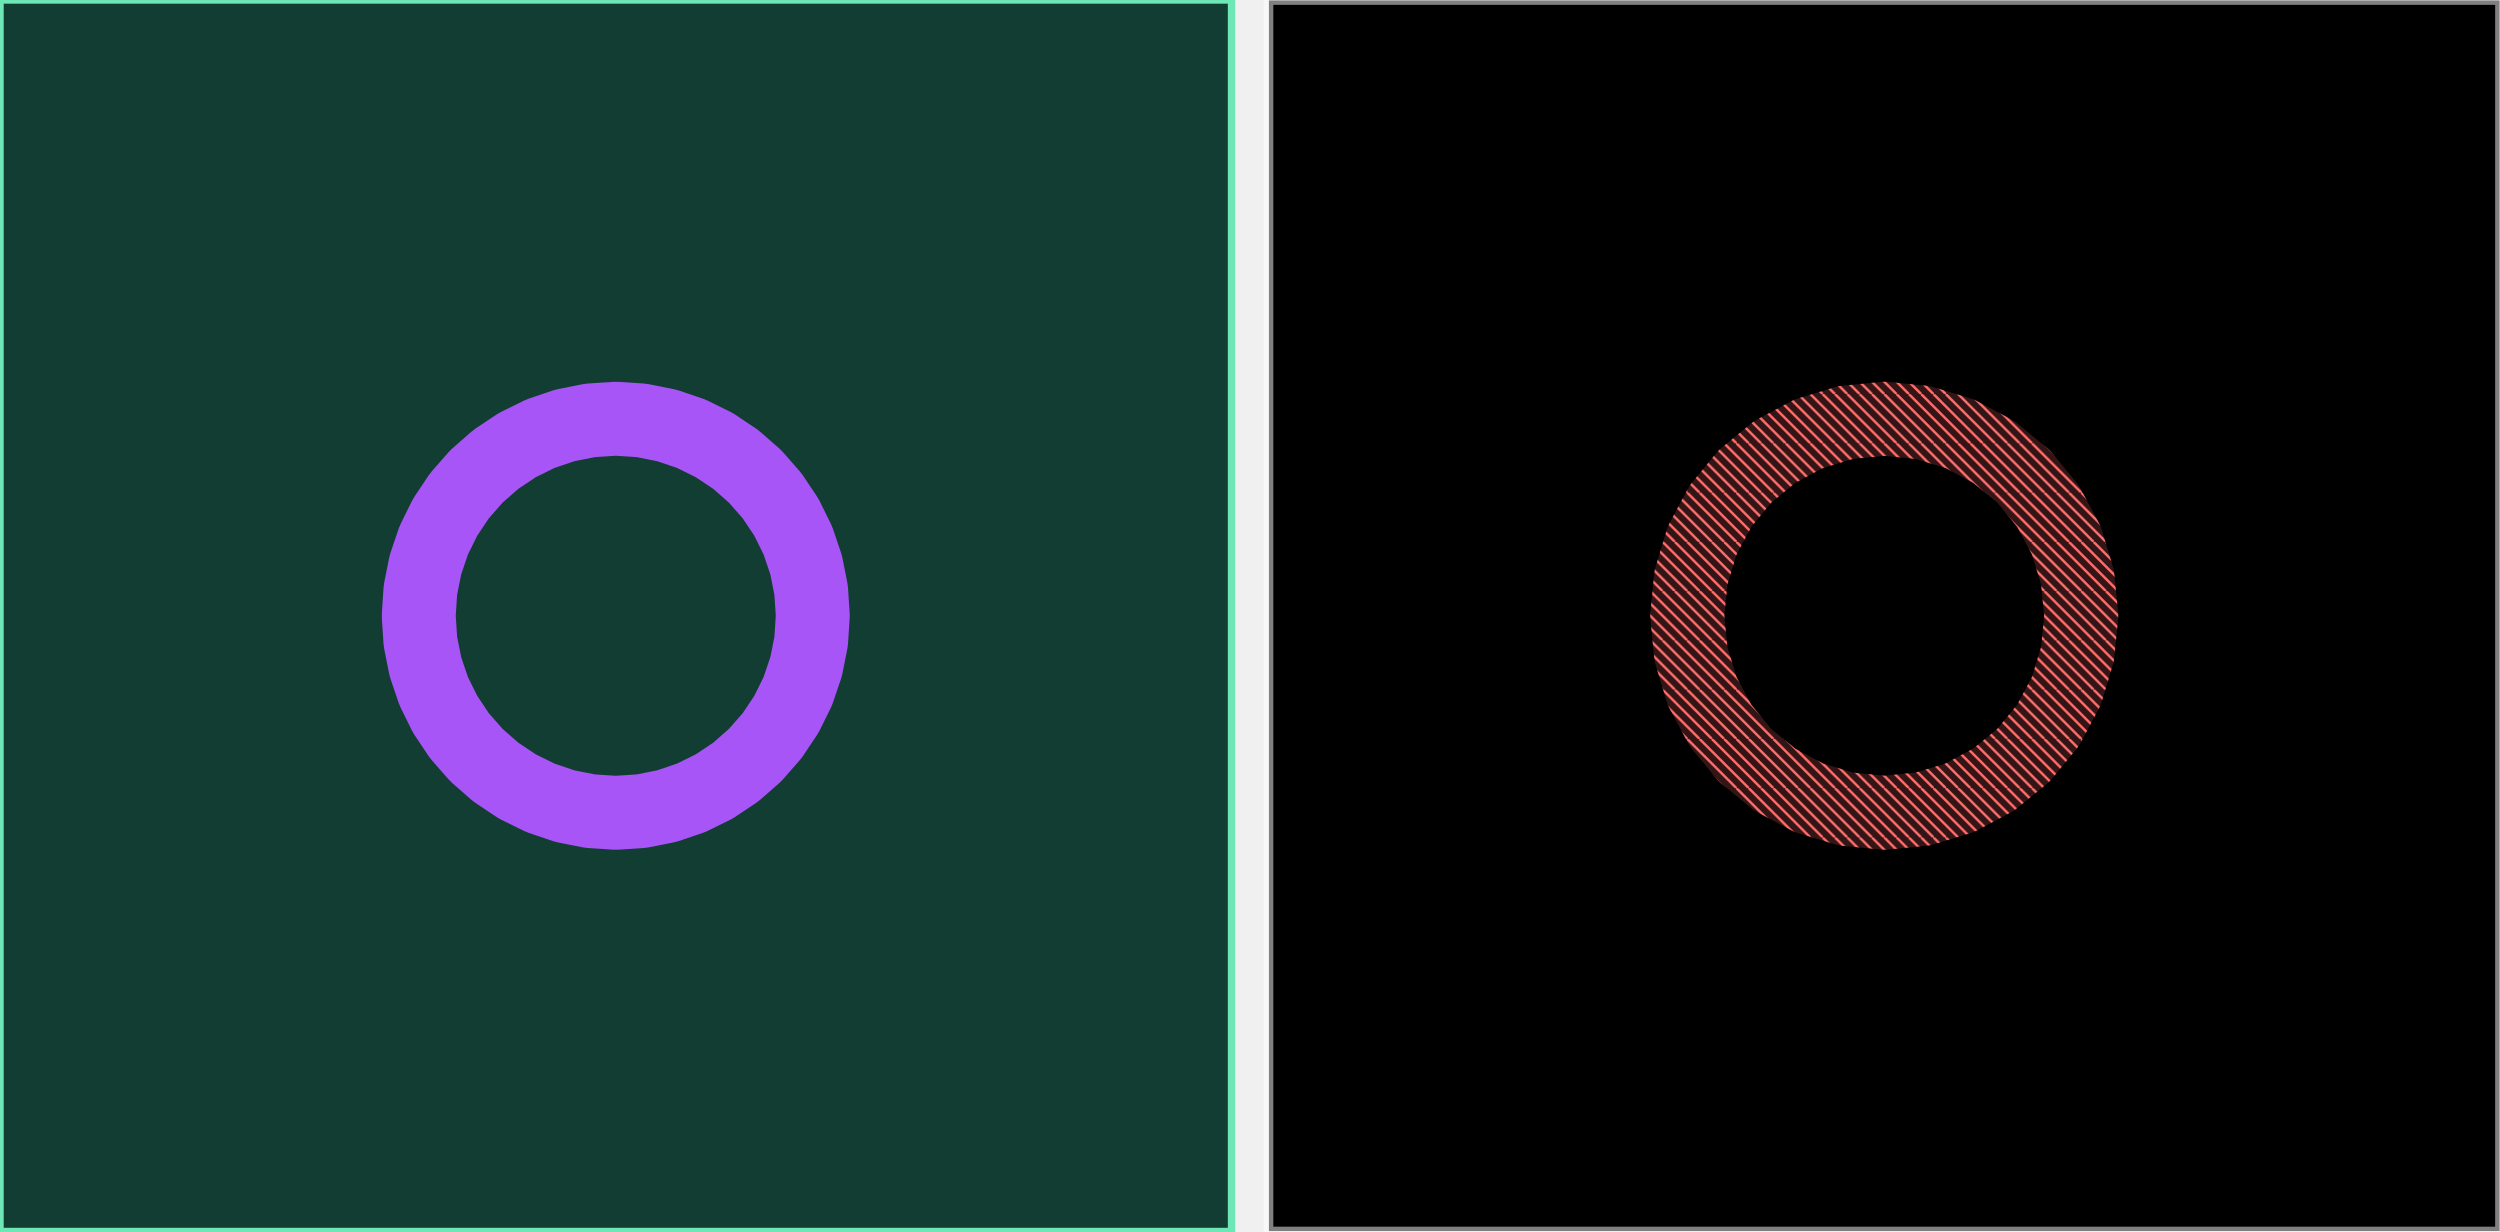
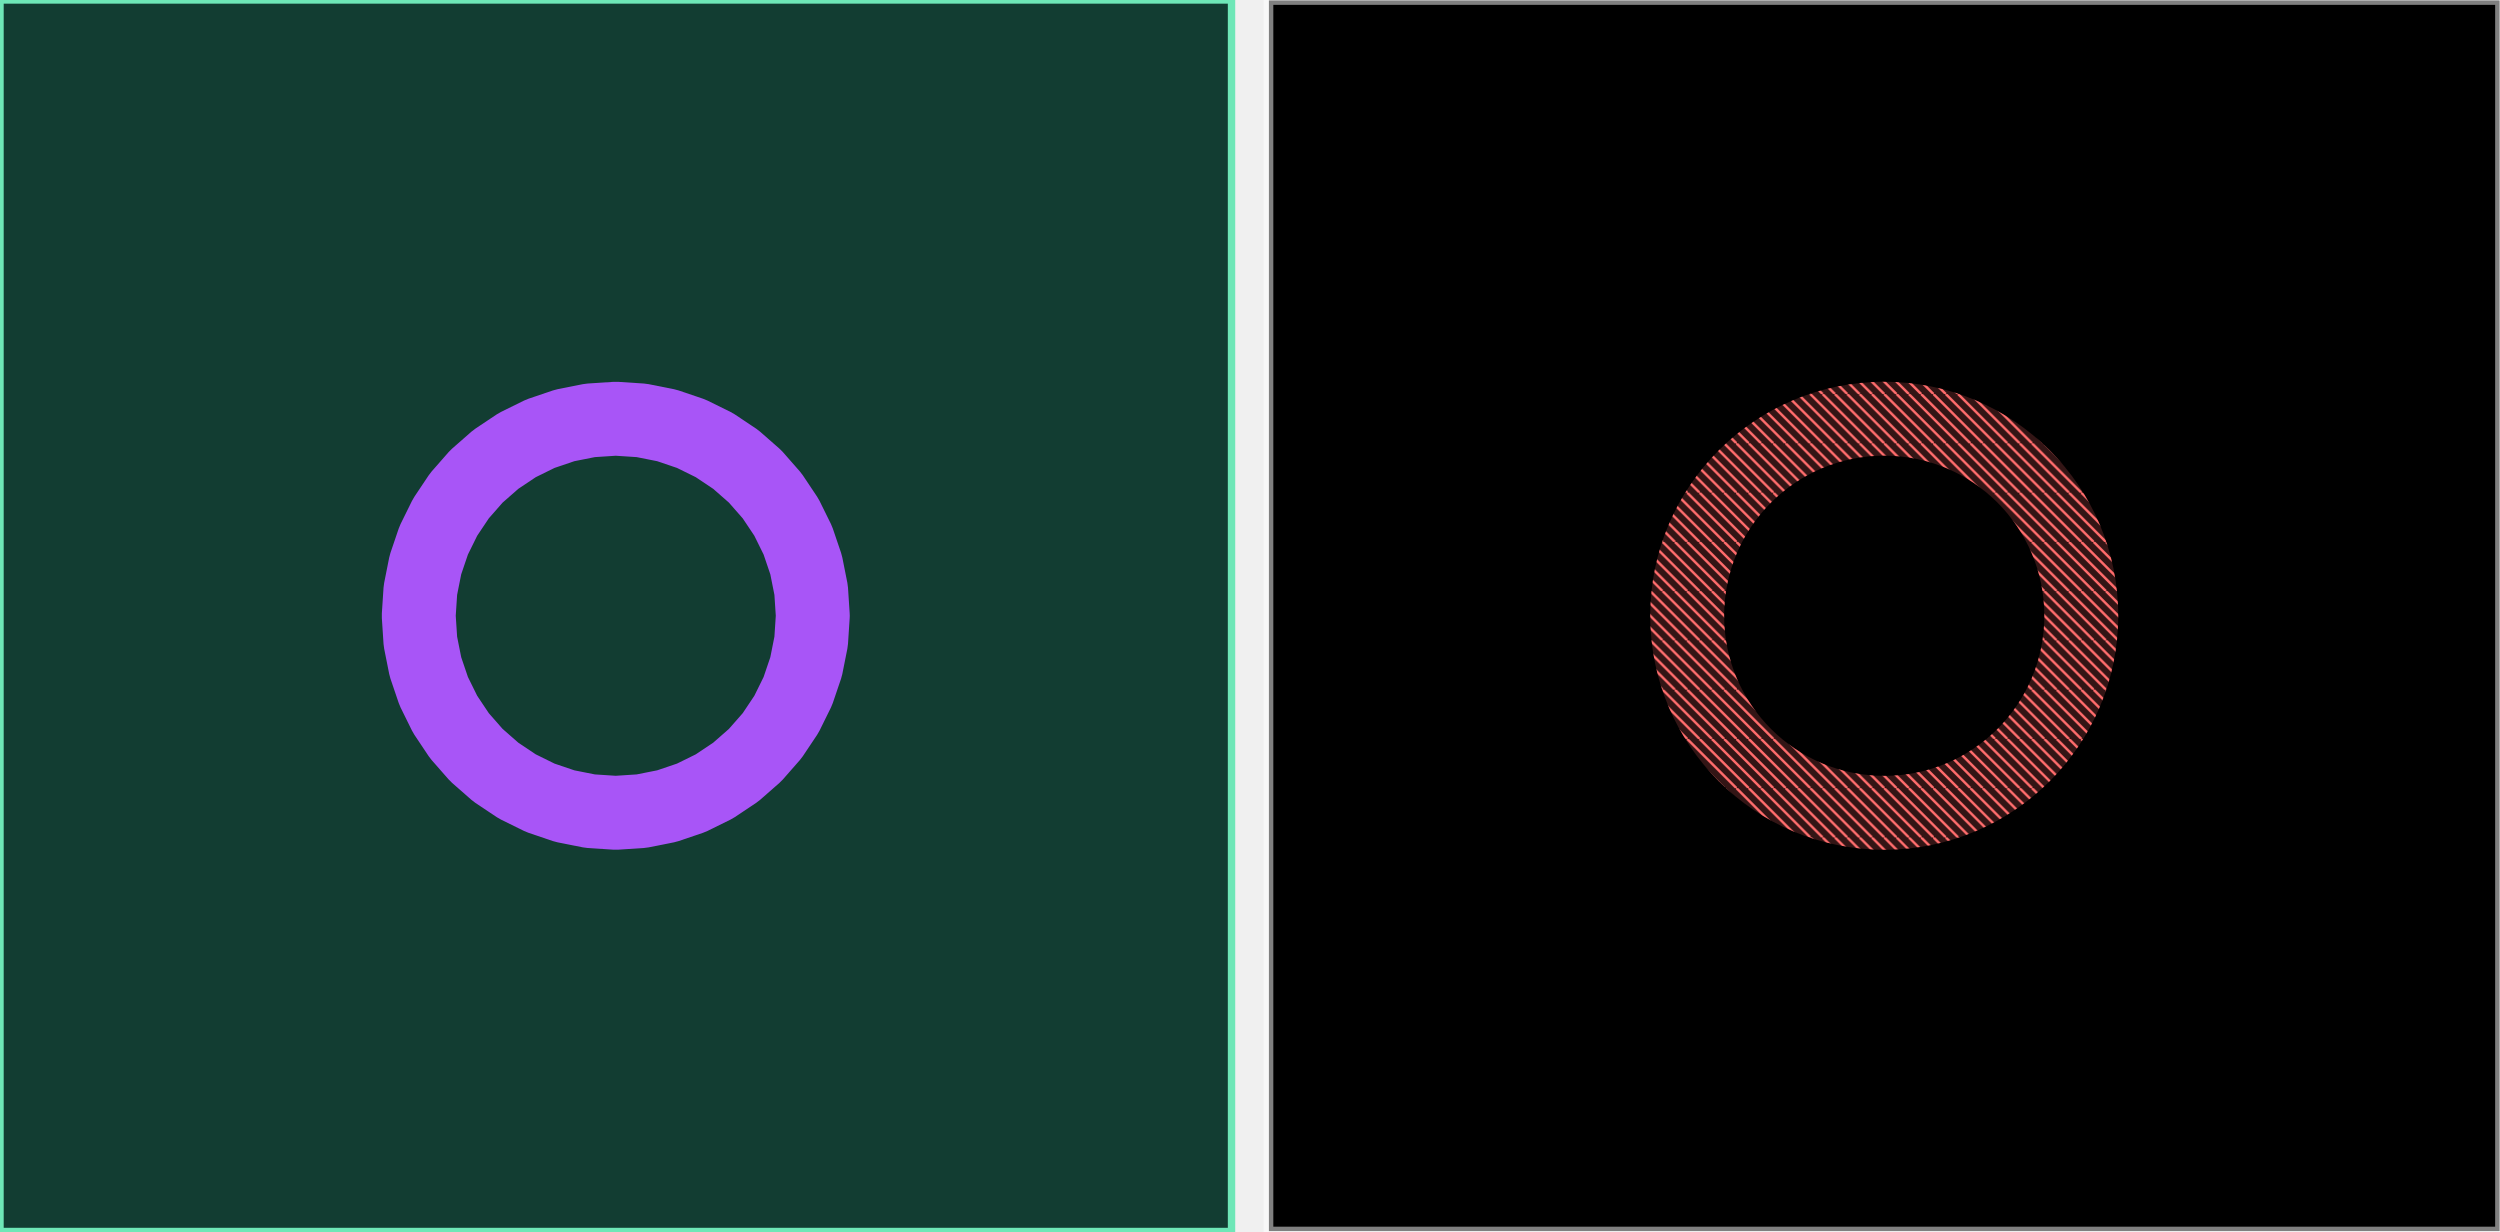
<svg xmlns="http://www.w3.org/2000/svg" width="1624" height="800" viewBox="0 0 1624 800" aria-label="Top-layer annular keepout: altiumts source on left, Circuit JSON on right" role="img">
  <g transform="translate(0, 0) scale(1.6, 1.6) translate(0, 0)">
    <rect width="500" height="500" fill="#071a16" x="0" y="0" />
    <g stroke-linecap="round" stroke-linejoin="round">
      <polygon data-record="BoardOutline" points="0,500 500,500 500,0 0,0 0,500" fill="#123d32" stroke="#6ee7b7" stroke-width="3" />
      <polyline data-record="Arc" data-layer="TOP" data-keepout="true" points="330,250 329.316,239.558 327.274,229.294 323.91,219.385 319.282,210 313.468,201.299 306.568,193.431 298.701,186.532 290,180.718 280.615,176.09 270.705,172.726 260.442,170.684 250,170 239.558,170.684 229.294,172.726 219.385,176.09 210,180.718 201.299,186.532 193.431,193.431 186.532,201.299 180.718,210 176.09,219.385 172.726,229.294 170.684,239.558 170,250 170.684,260.442 172.726,270.705 176.09,280.615 180.718,290 186.532,298.701 193.431,306.568 201.299,313.468 210,319.282 219.385,323.91 229.294,327.274 239.558,329.316 250,330 260.442,329.316 270.705,327.274 280.615,323.91 290,319.282 298.701,313.468 306.568,306.568 313.468,298.701 319.282,290 323.91,280.615 327.274,270.705 329.316,260.442 330,250" fill="none" stroke="#a855f7" stroke-width="30" />
    </g>
  </g>
  <g transform="translate(824, 0) scale(1.6, 1.6) translate(0, 0)">
    <style />
    <defs>
      <pattern id="pcb-keepout-pattern__stack1" width="20" height="20" patternUnits="userSpaceOnUse">
        <line x1="-20" y1="0" x2="0" y2="20" stroke="#FF6B6B" stroke-width="1" />
        <line x1="-15" y1="0" x2="5" y2="20" stroke="#FF6B6B" stroke-width="1" />
        <line x1="-10" y1="0" x2="10" y2="20" stroke="#FF6B6B" stroke-width="1" />
        <line x1="-5" y1="0" x2="15" y2="20" stroke="#FF6B6B" stroke-width="1" />
        <line x1="0" y1="0" x2="20" y2="20" stroke="#FF6B6B" stroke-width="1" />
        <line x1="5" y1="0" x2="25" y2="20" stroke="#FF6B6B" stroke-width="1" />
        <line x1="10" y1="0" x2="30" y2="20" stroke="#FF6B6B" stroke-width="1" />
        <line x1="15" y1="0" x2="35" y2="20" stroke="#FF6B6B" stroke-width="1" />
        <line x1="20" y1="0" x2="40" y2="20" stroke="#FF6B6B" stroke-width="1" />
      </pattern>
    </defs>
    <rect class="boundary" x="0" y="0" fill="#000" width="500" height="500" data-type="pcb_background" data-pcb-layer="global" />
    <rect class="pcb-boundary" fill="none" stroke="#fff" stroke-width="0.3" x="0" y="0" width="500" height="500" data-type="pcb_boundary" data-pcb-layer="global" />
    <path class="pcb-board" d="M 0 500 L 500 500 L 500 0 L 0 0 L 0 500 Z" fill="none" stroke="rgba(255, 255, 255, 0.5)" stroke-width="3.937" data-type="pcb_board" data-pcb-layer="board" />
-     <path class="pcb-keepout pcb-keepout-outline pcb-keepout-background" data-type="pcb_keepout" data-pcb-layer="top" data-pcb-keepout-id="pcb_keepout_altium_arc_1__stack1" stroke="rgba(255, 107, 107, 0.2)" data-description="Altium annular arc keepout" d="M 330 250 L 328.463 234.393 L 323.91 219.385 L 316.518 205.554 L 306.569 193.431 L 294.446 183.482 L 280.615 176.09 L 265.607 171.537 L 250 170 L 234.393 171.537 L 219.385 176.09 L 205.554 183.482 L 193.431 193.431 L 183.482 205.554 L 176.09 219.385 L 171.537 234.393 L 170 250 L 171.537 265.607 L 176.09 280.615 L 183.482 294.446 L 193.431 306.569 L 205.554 316.518 L 219.385 323.91 L 234.393 328.463 L 250 330 L 265.607 328.463 L 280.615 323.91 L 294.446 316.518 L 306.569 306.569 L 316.518 294.446 L 323.91 280.615 L 328.463 265.607 L 330 250 Z" fill="none" stroke-width="30" stroke-linejoin="round" />
-     <path class="pcb-keepout pcb-keepout-outline pcb-keepout-pattern" fill="none" data-type="pcb_keepout" data-pcb-layer="top" data-pcb-keepout-id="pcb_keepout_altium_arc_1__stack1" stroke="url(#pcb-keepout-pattern__stack1)" data-description="Altium annular arc keepout" d="M 330 250 L 328.463 234.393 L 323.91 219.385 L 316.518 205.554 L 306.569 193.431 L 294.446 183.482 L 280.615 176.09 L 265.607 171.537 L 250 170 L 234.393 171.537 L 219.385 176.09 L 205.554 183.482 L 193.431 193.431 L 183.482 205.554 L 176.09 219.385 L 171.537 234.393 L 170 250 L 171.537 265.607 L 176.09 280.615 L 183.482 294.446 L 193.431 306.569 L 205.554 316.518 L 219.385 323.91 L 234.393 328.463 L 250 330 L 265.607 328.463 L 280.615 323.91 L 294.446 316.518 L 306.569 306.569 L 316.518 294.446 L 323.91 280.615 L 328.463 265.607 L 330 250 Z" stroke-width="30" stroke-linejoin="round" />
+     <path class="pcb-keepout pcb-keepout-ring pcb-keepout-background" data-type="pcb_keepout" data-pcb-layer="top" data-pcb-keepout-id="pcb_keepout_altium_arc_1__stack1" stroke="none" data-description="Altium annular arc keepout" d="M 345 250 A 95 95 0 1 0 155 250 A 95 95 0 1 0 345 250 Z M 315 250 A 65 65 0 1 0 185 250 A 65 65 0 1 0 315 250 Z" fill-rule="evenodd" fill="rgba(255, 107, 107, 0.2)" />
+     <path class="pcb-keepout pcb-keepout-ring pcb-keepout-pattern" fill="url(#pcb-keepout-pattern__stack1)" data-type="pcb_keepout" data-pcb-layer="top" data-pcb-keepout-id="pcb_keepout_altium_arc_1__stack1" stroke="none" data-description="Altium annular arc keepout" d="M 345 250 A 95 95 0 1 0 155 250 A 95 95 0 1 0 345 250 Z M 315 250 A 65 65 0 1 0 185 250 A 65 65 0 1 0 315 250 Z" fill-rule="evenodd" />
  </g>
</svg>
